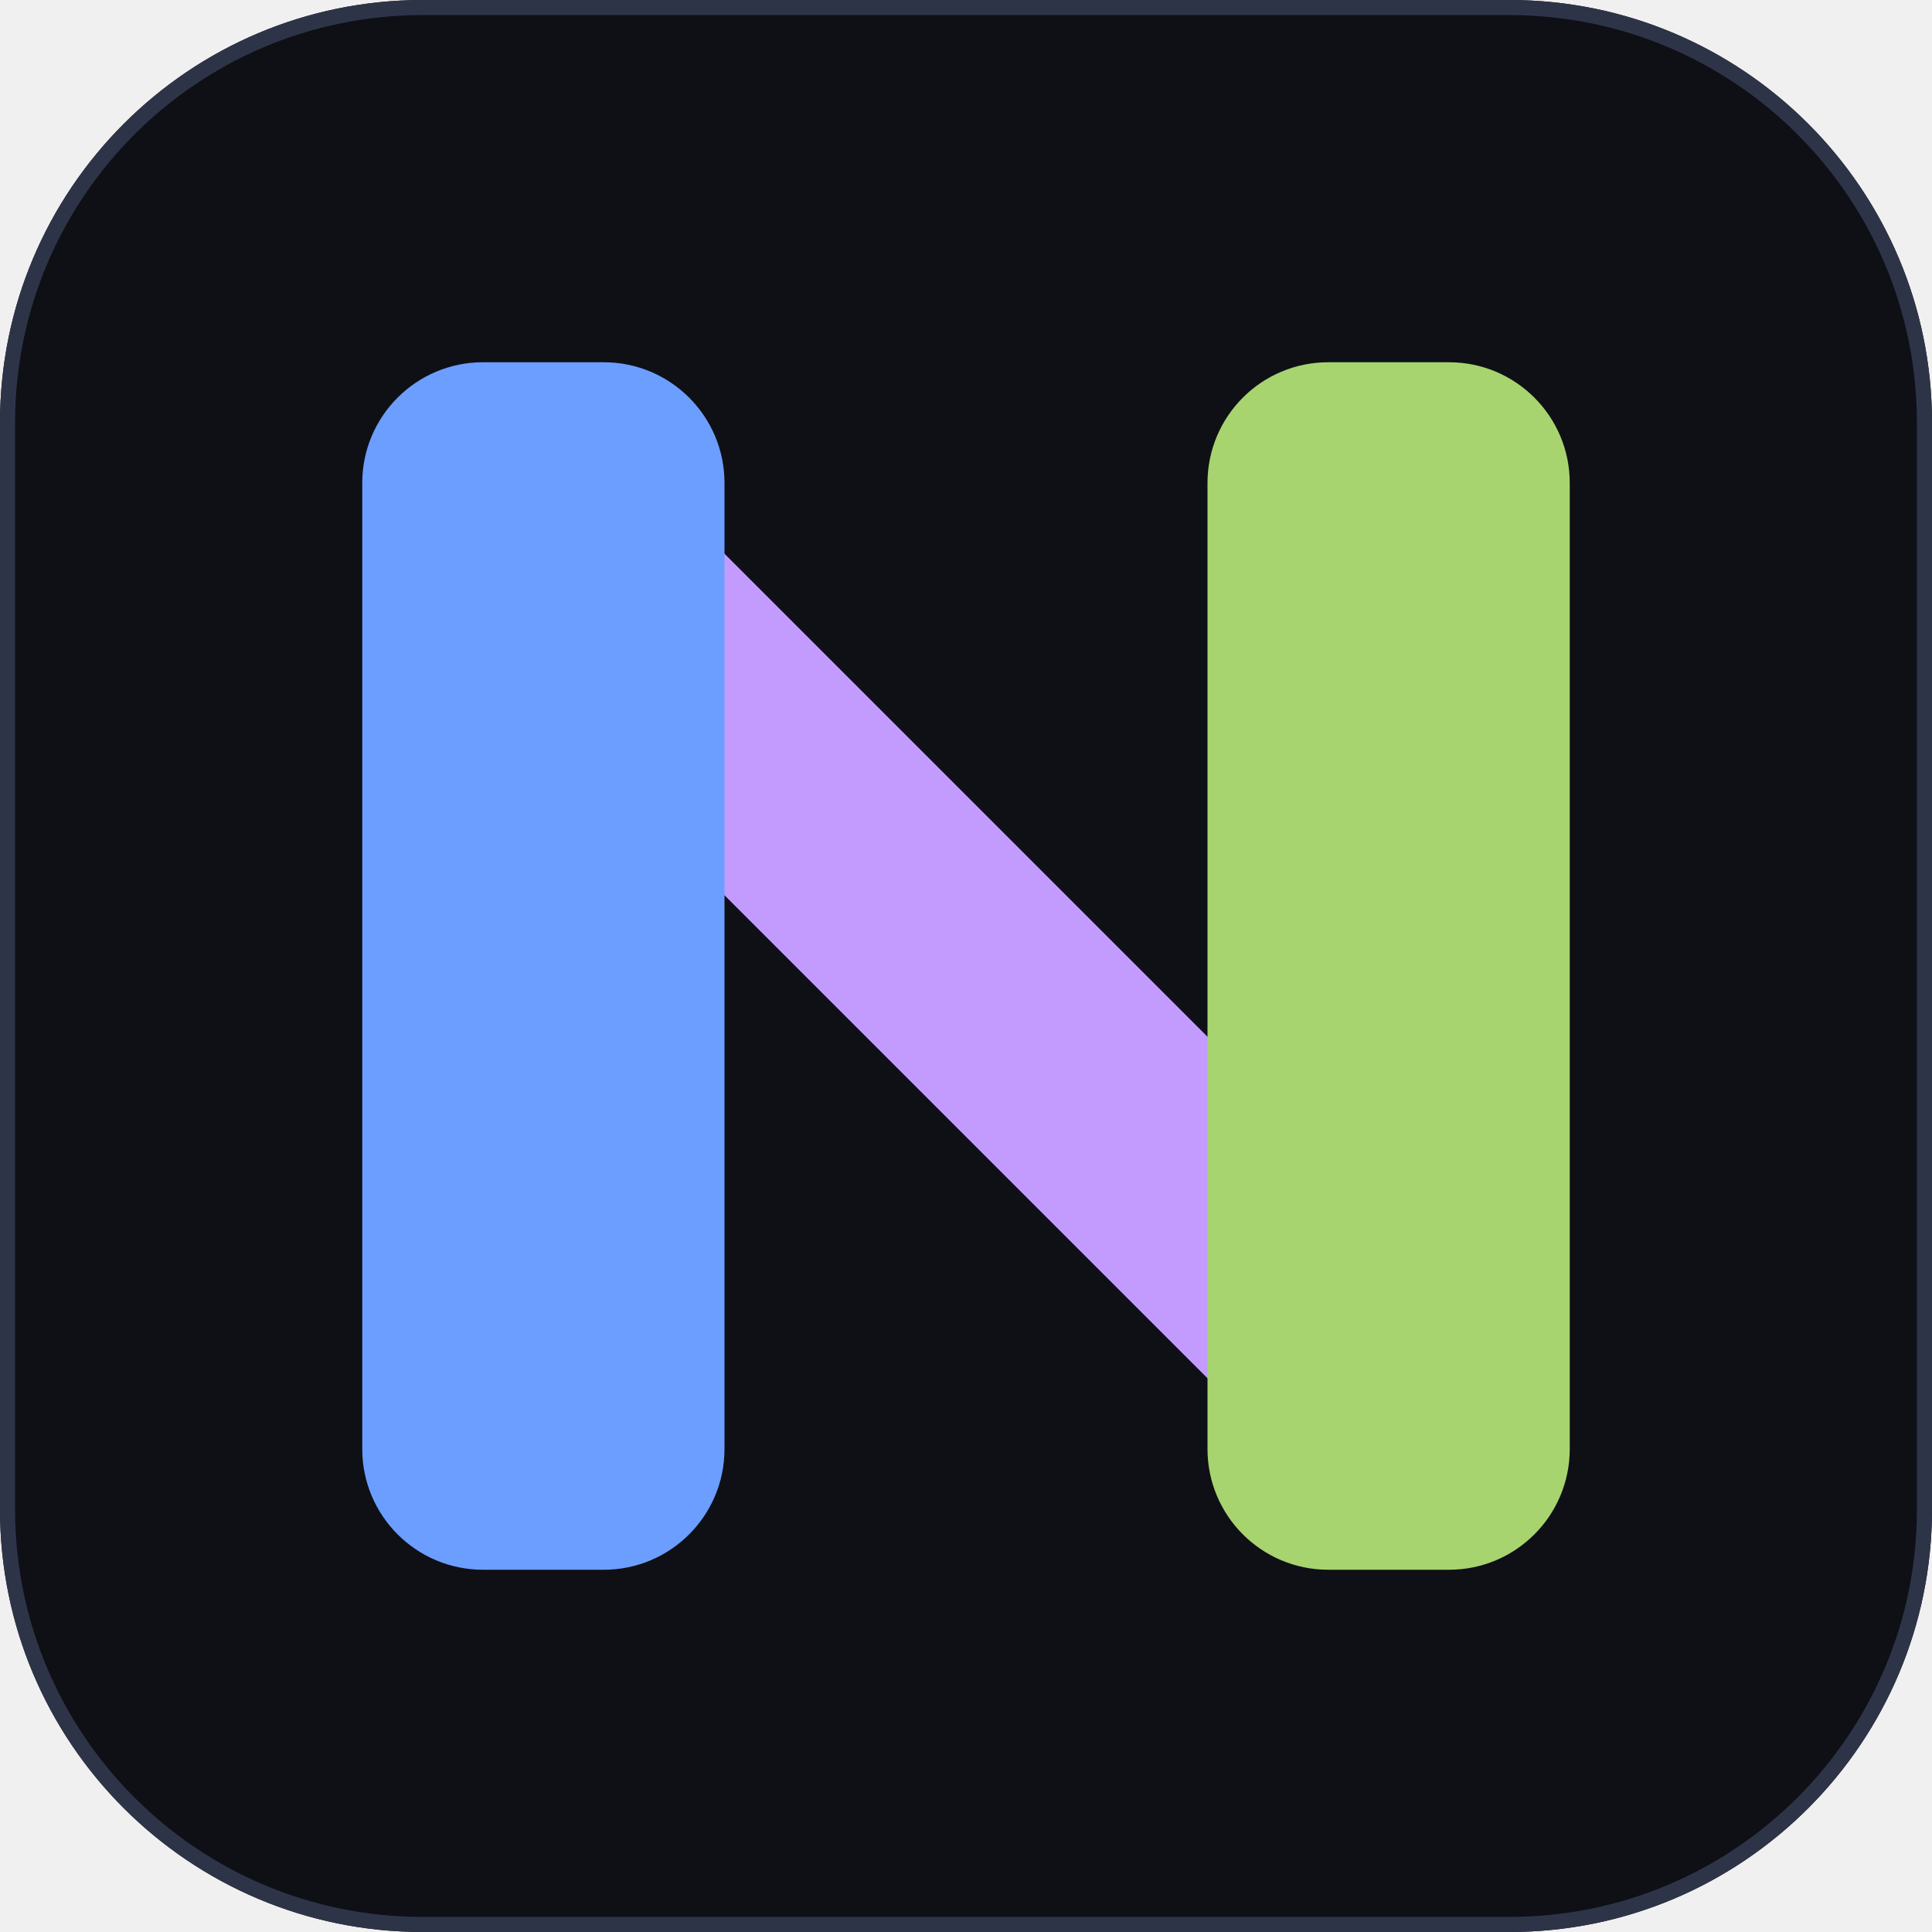
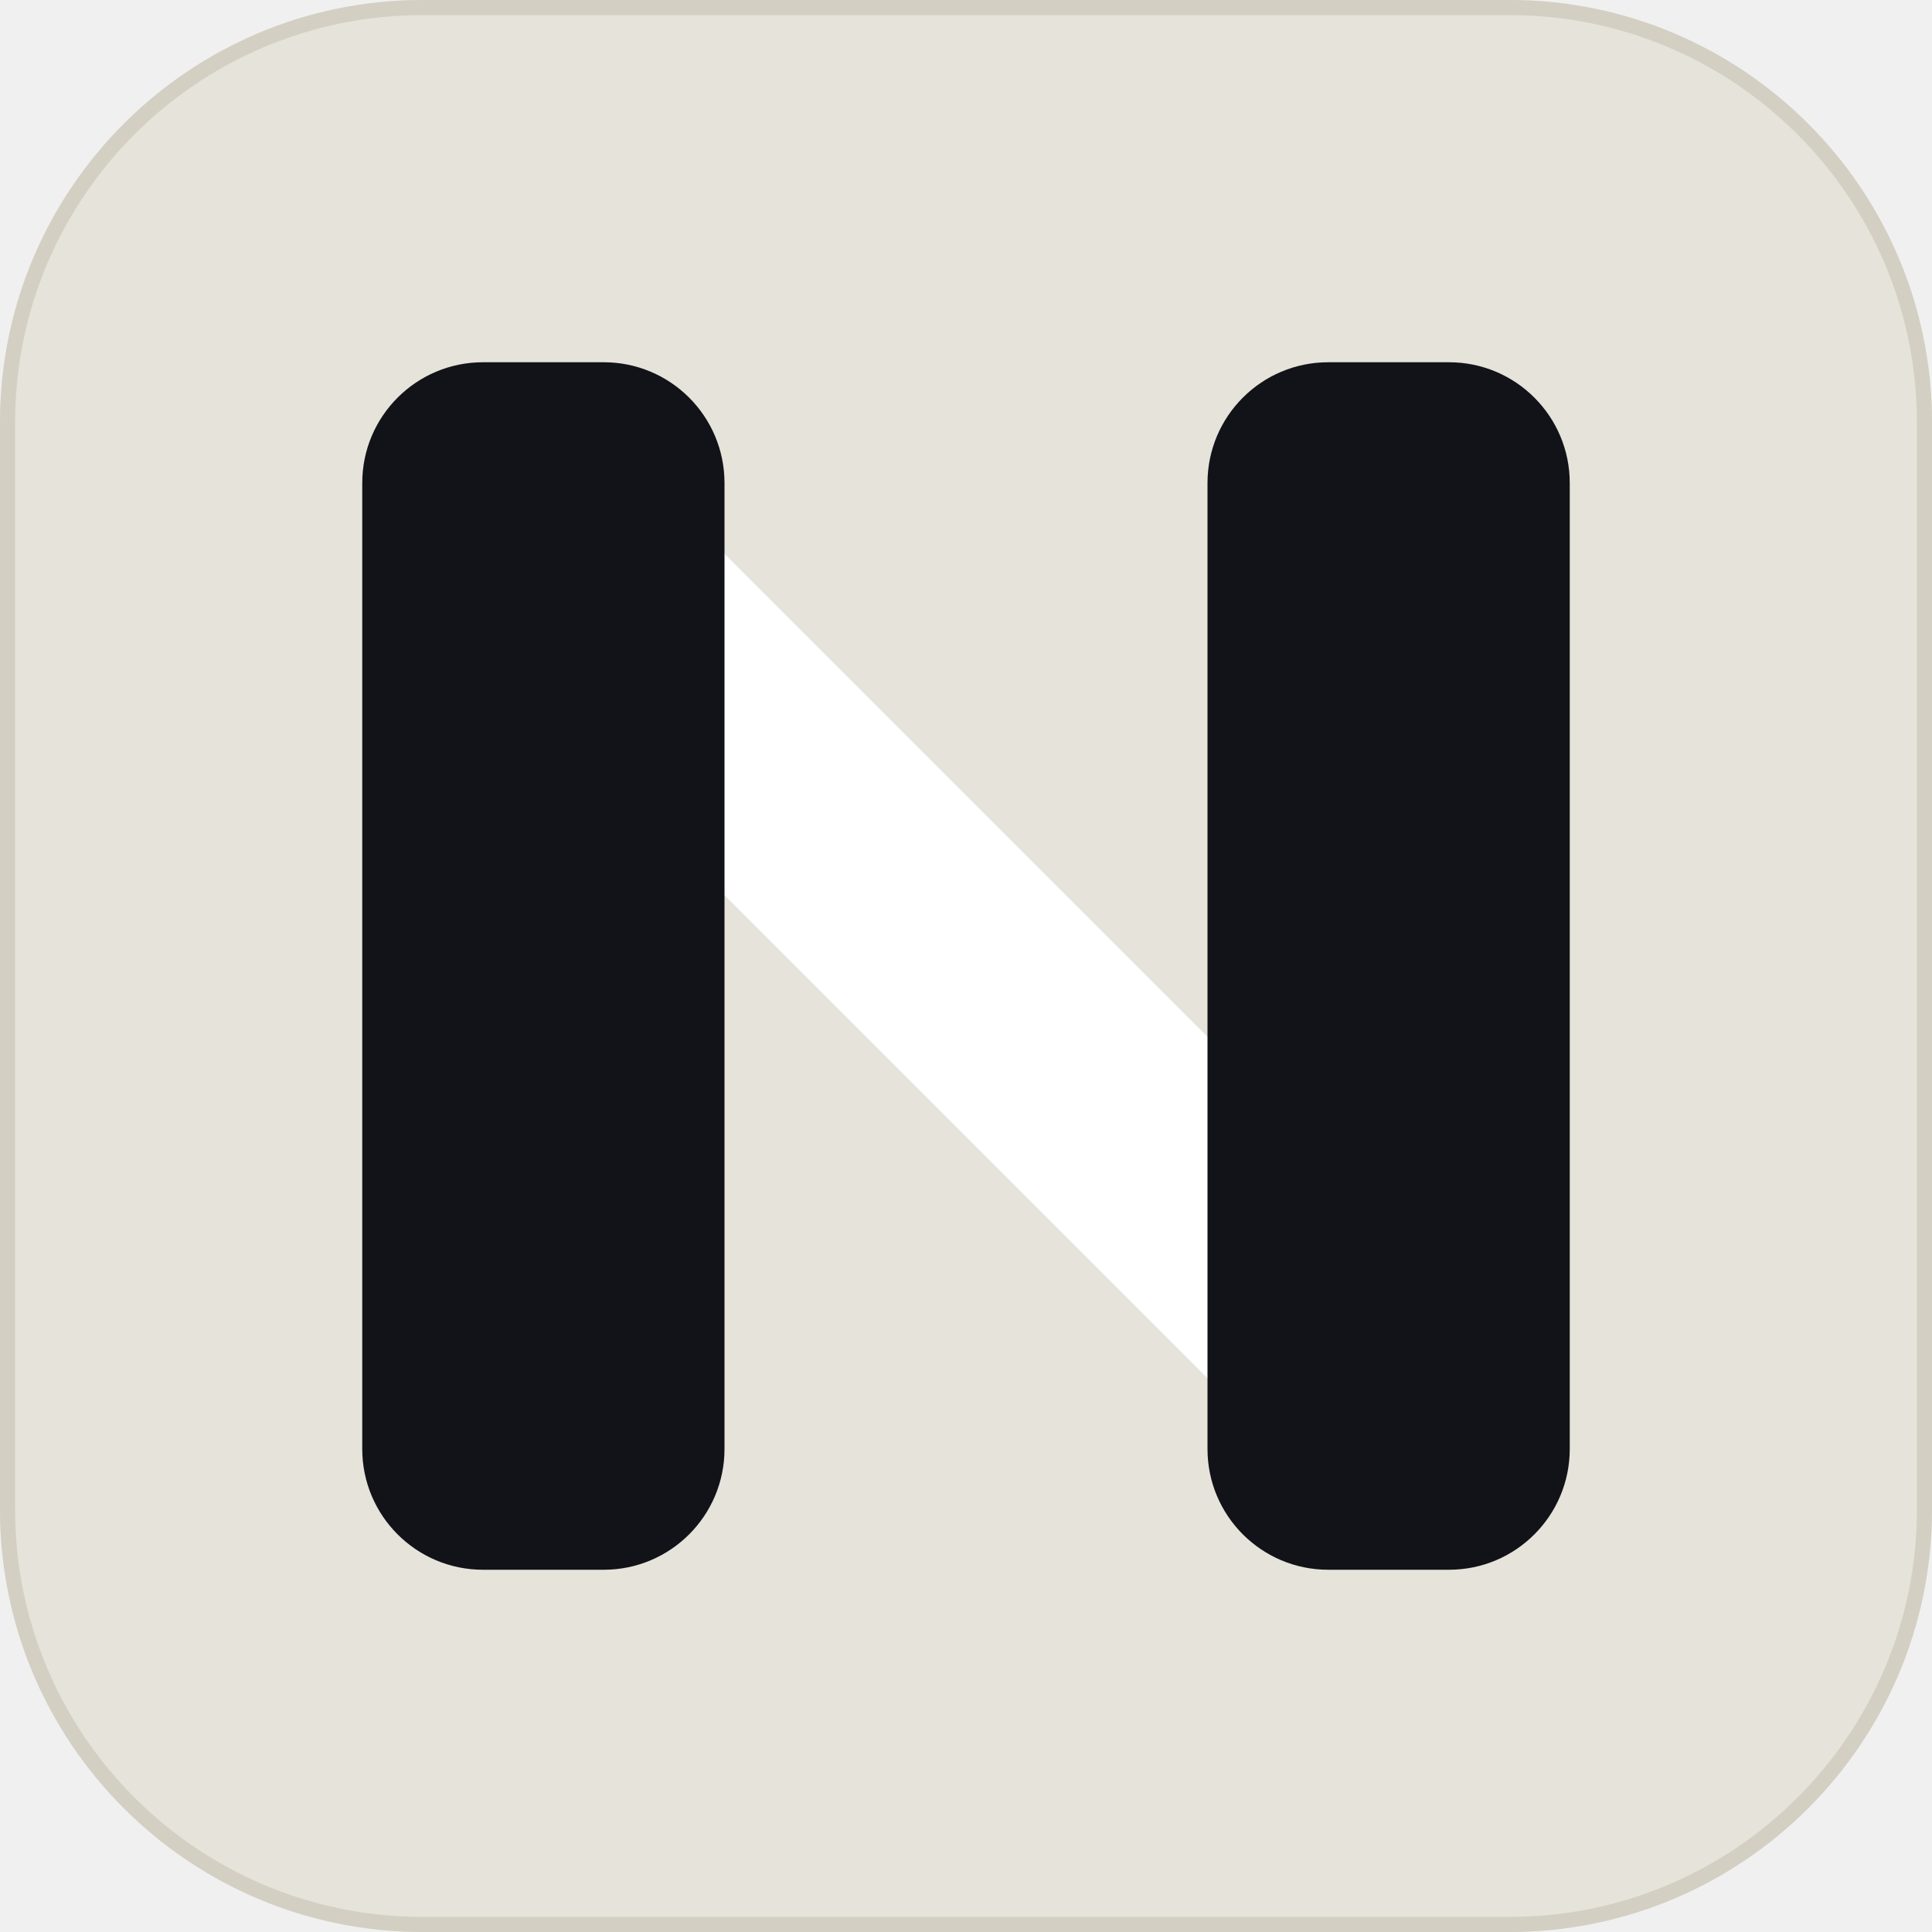
<svg xmlns="http://www.w3.org/2000/svg" width="128" height="128" viewBox="0 0 128 128" role="img" aria-label="nsvim">
-   <rect width="128" height="128" rx="28" fill="#0E1016" />
-   <rect x="0.5" y="0.5" width="127" height="127" rx="27.5" fill="none" stroke="#2E3448" />
-   <line x1="36" y1="36" x2="92" y2="92" stroke="#C39BFF" stroke-width="16" stroke-linecap="round" />
-   <rect x="24" y="24" width="24" height="80" rx="8" fill="#6C9EFF" />
-   <rect x="80" y="24" width="24" height="80" rx="8" fill="#A7D46F" />
+   <rect width="128" height="128" rx="28" fill="#E6E3DA" />
+   <rect x="0.5" y="0.5" width="127" height="127" rx="27.5" fill="none" stroke="#D3CFC3" />
+   <line x1="36" y1="36" x2="92" y2="92" stroke="#FFFFFF" stroke-width="16" stroke-linecap="round" />
+   <rect x="24" y="24" width="24" height="80" rx="8" fill="#111318" />
+   <rect x="80" y="24" width="24" height="80" rx="8" fill="#111318" />
</svg>
